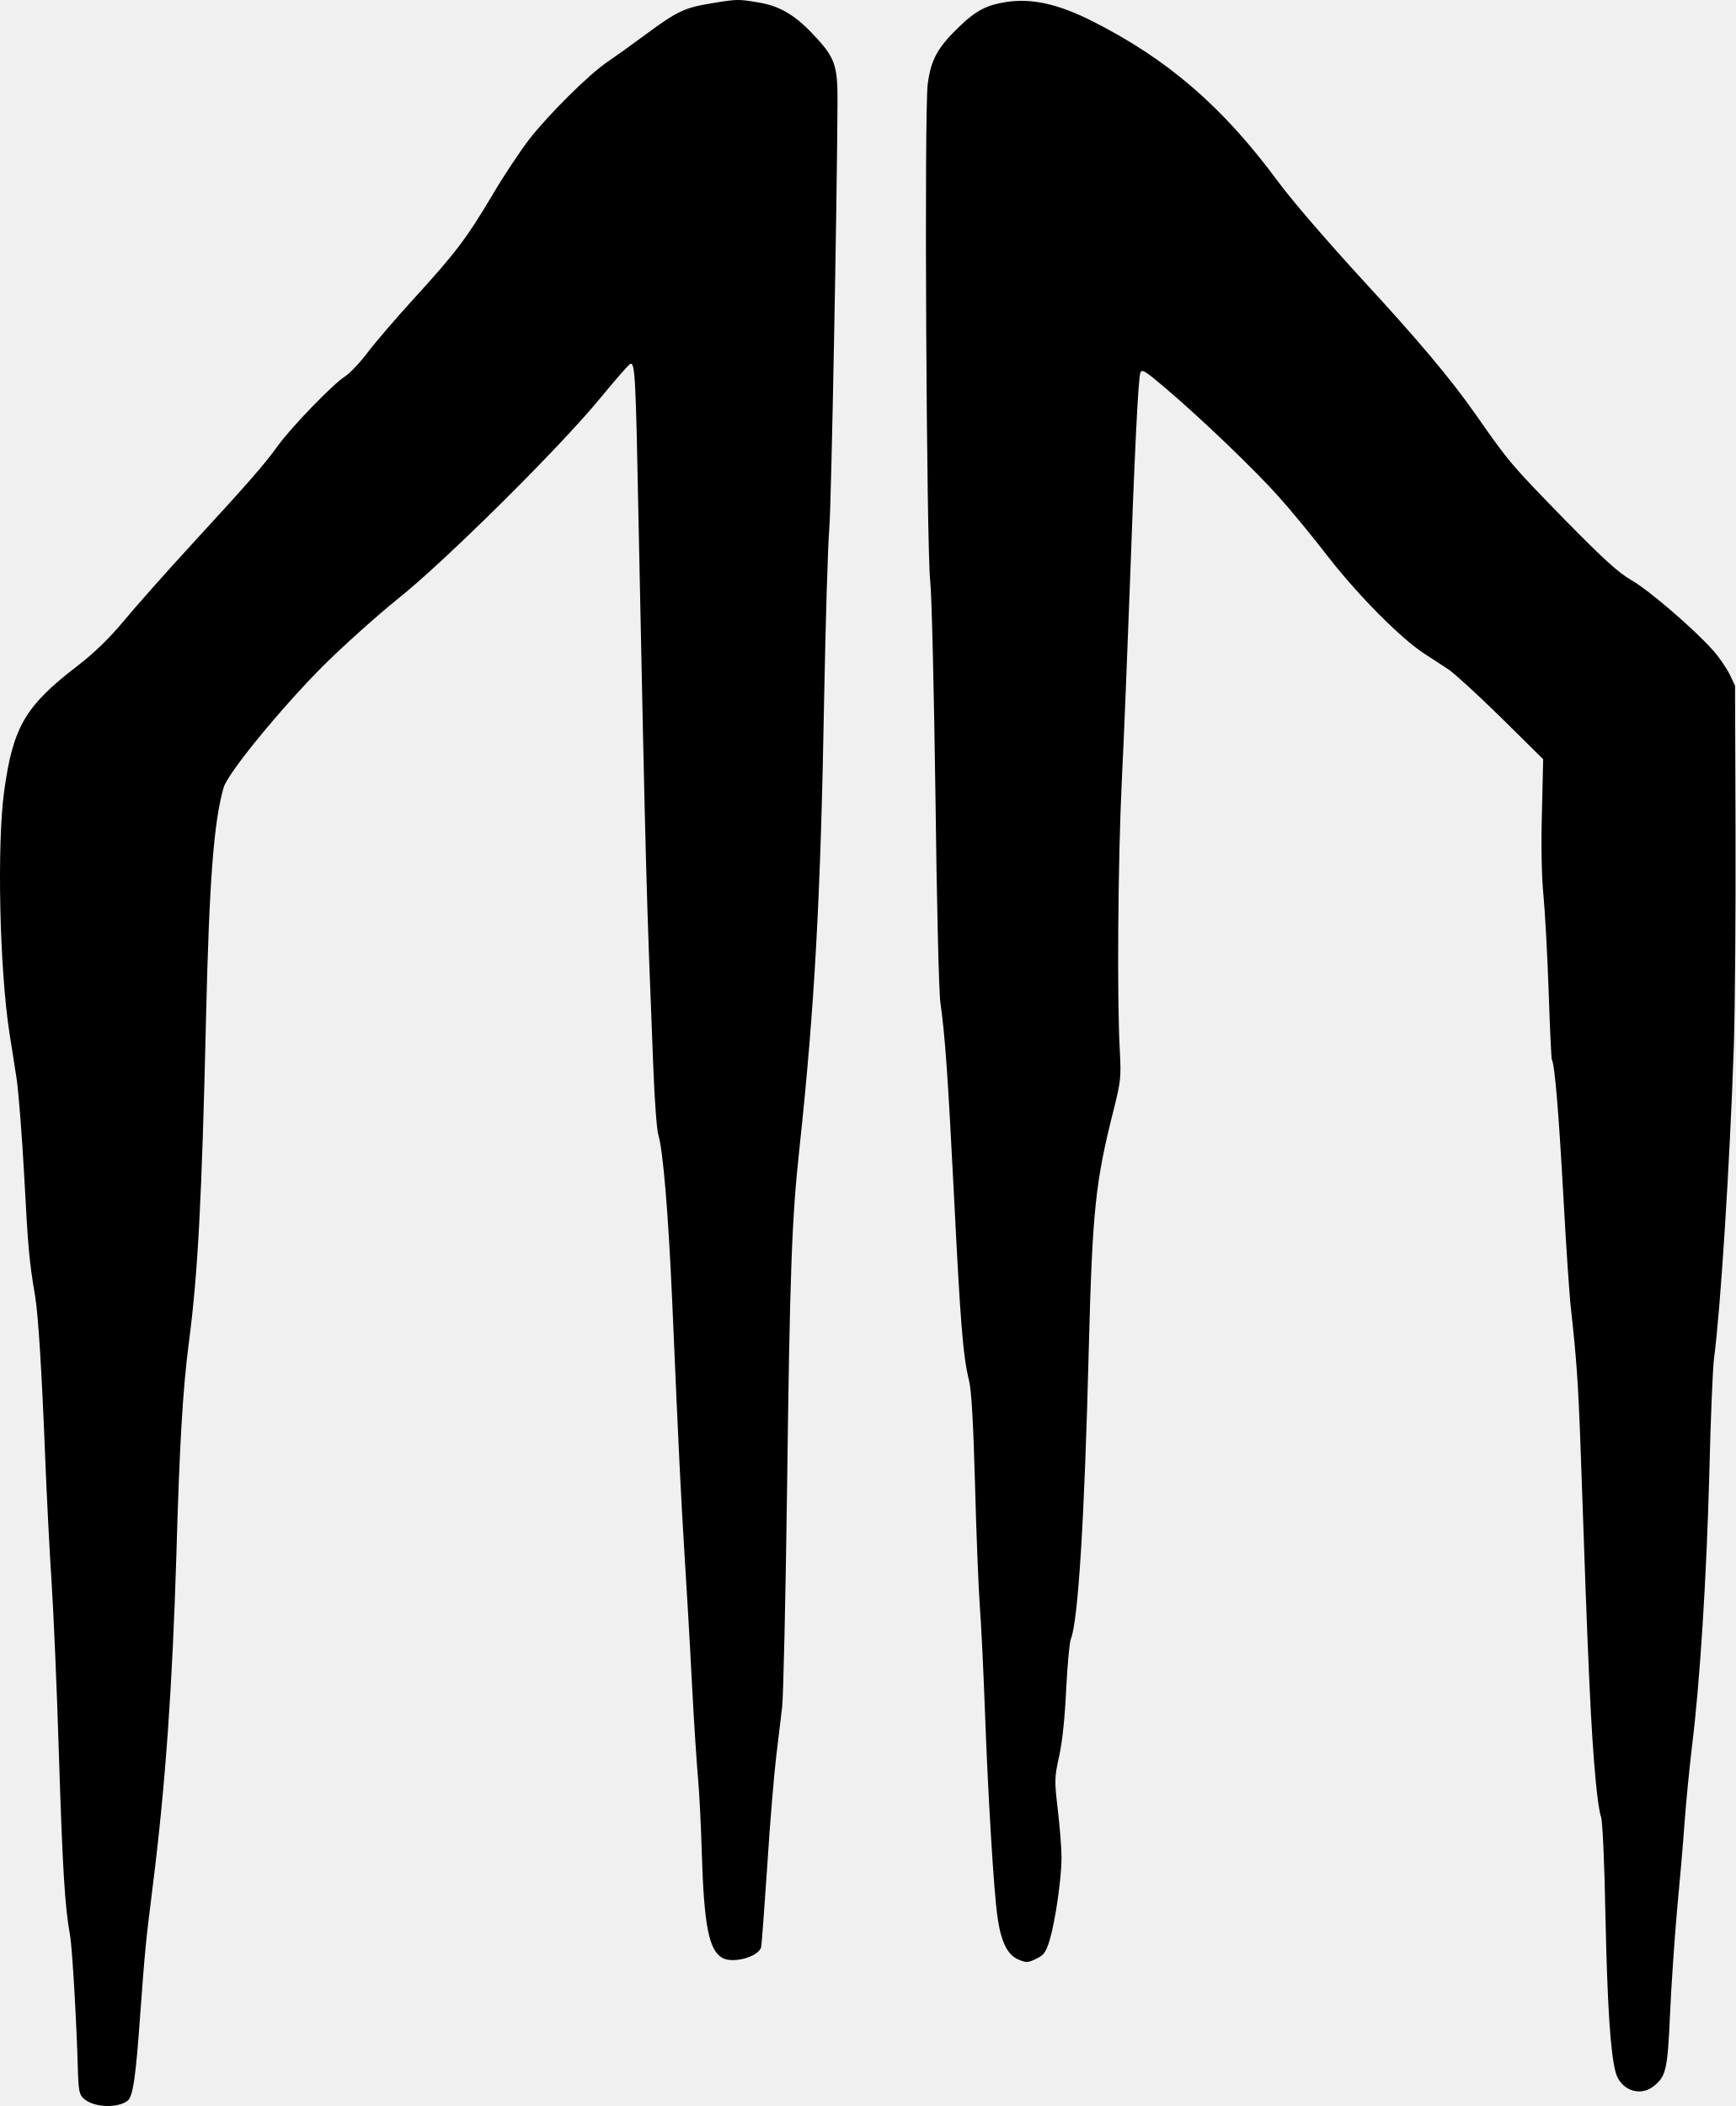
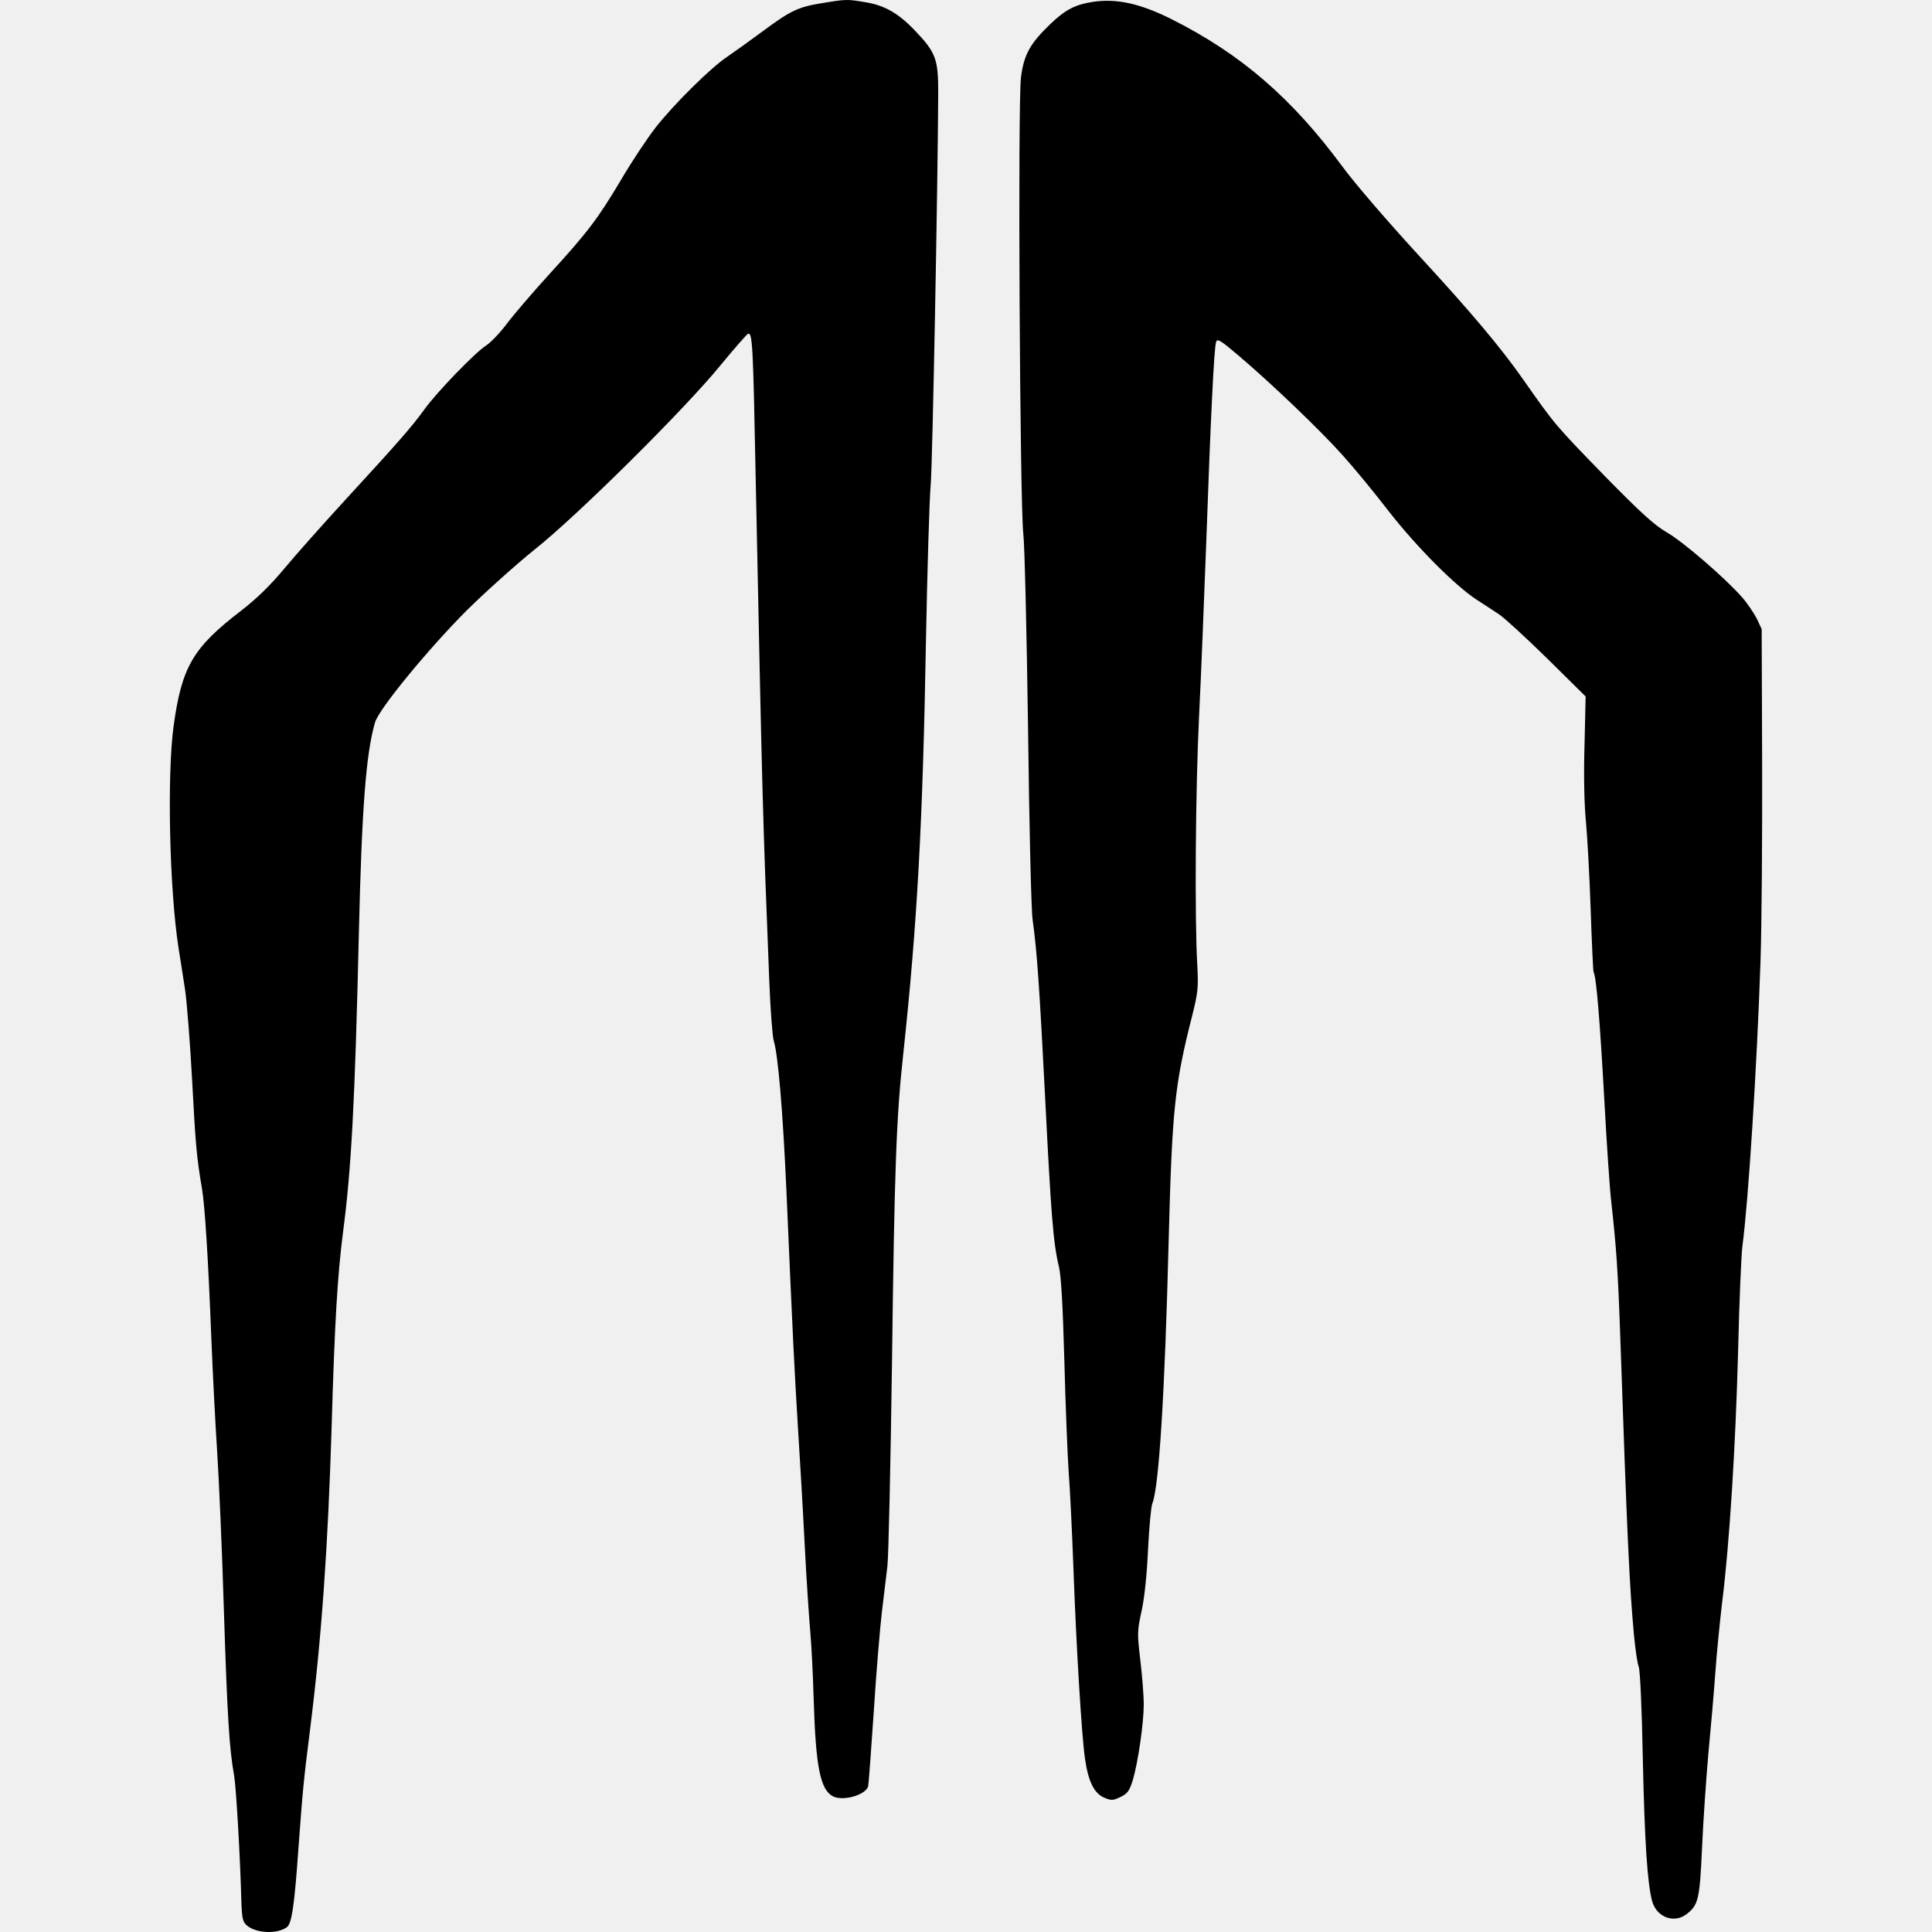
- <svg xmlns="http://www.w3.org/2000/svg" viewBox="0 0 701.953 851.679" width="701.953" height="851.679">
+ <svg xmlns="http://www.w3.org/2000/svg" viewBox="0 0 851.679 851.679" width="851.679" height="851.679">
  <style>
        path { fill: #000 }
        @media (prefers-color-scheme: dark) {
            path { fill: #fff }
        }
    </style>
-   <g transform="matrix(0.1,0,0,-0.1,-536.6664,1288.83)">
+   <g transform="matrix(0.1,0,0,-0.1,-461.8033,1288.83)">
    <path d="m 8245,12875 c -107,-17 -140,-32 -264,-124 -58,-43 -128,-93 -156,-112 -74,-49 -238,-212 -317,-313 -38,-49 -107,-153 -152,-230 -103,-173 -147,-231 -316,-416 -73,-80 -157,-178 -187,-218 -30,-40 -71,-83 -91,-96 -49,-31 -217,-205 -272,-281 -57,-79 -118,-148 -344,-394 -104,-113 -229,-254 -278,-313 -60,-72 -120,-130 -186,-181 -214,-164 -263,-248 -299,-512 -29,-218 -18,-717 22,-975 8,-47 20,-130 29,-185 8,-55 22,-234 31,-399 15,-281 19,-334 44,-481 12,-72 27,-303 41,-665 6,-146 17,-364 25,-485 8,-121 22,-438 30,-705 15,-467 24,-613 45,-728 9,-51 27,-360 32,-555 3,-79 6,-91 26,-108 42,-34 134,-37 175,-6 21,16 33,94 51,352 19,256 21,282 51,520 51,406 79,808 95,1335 13,455 26,668 50,855 37,280 53,581 70,1320 13,549 31,789 71,928 16,58 231,320 403,493 83,82 219,204 301,270 187,148 662,619 820,813 61,74 115,136 121,138 19,6 22,-51 33,-622 30,-1459 31,-1494 60,-2225 5,-129 14,-251 20,-270 19,-62 40,-307 56,-665 28,-651 36,-799 50,-1030 8,-126 22,-360 30,-520 8,-159 20,-335 25,-390 5,-55 12,-190 15,-300 9,-295 29,-395 84,-425 44,-23 143,4 156,43 2,6 13,156 25,332 11,176 28,374 36,440 8,66 19,156 24,200 5,44 14,442 20,885 11,866 19,1092 50,1374 61,568 86,1014 100,1826 6,311 15,619 21,685 8,101 31,1306 33,1725 0,148 -10,177 -105,276 -72,75 -134,110 -219,123 -77,13 -82,13 -185,-4 z" />
    <path d="m 9435,12880 c -77,-12 -120,-34 -185,-96 -90,-86 -118,-135 -131,-235 -15,-106 -5,-1880 10,-2012 6,-49 15,-436 21,-860 5,-425 14,-803 20,-842 20,-145 30,-294 55,-780 26,-517 36,-648 61,-750 10,-42 17,-168 24,-415 5,-195 14,-416 19,-490 6,-74 15,-265 21,-425 12,-335 36,-739 51,-839 14,-100 40,-153 84,-172 33,-14 40,-13 73,3 31,15 39,27 54,75 23,78 48,250 48,334 0,38 -7,125 -15,193 -14,119 -14,129 6,220 13,61 23,160 28,271 5,96 13,187 19,201 29,72 55,484 72,1164 15,571 26,680 102,980 28,111 29,129 24,230 -12,200 -8,775 8,1100 9,176 22,514 31,750 20,562 35,873 44,896 5,16 19,8 101,-62 144,-122 363,-332 458,-439 47,-52 137,-161 200,-243 123,-158 294,-330 389,-392 32,-21 76,-49 98,-64 22,-14 117,-101 212,-194 l 171,-169 -5,-216 c -4,-134 -1,-261 6,-332 6,-63 16,-238 21,-387 5,-150 11,-276 13,-280 12,-19 28,-215 47,-558 11,-203 25,-408 31,-455 22,-200 29,-295 39,-577 31,-902 41,-1115 61,-1332 6,-63 15,-126 21,-140 6,-15 14,-185 18,-406 8,-365 20,-548 41,-627 19,-71 97,-101 153,-57 51,40 57,66 67,290 5,115 18,303 28,417 11,114 25,276 31,361 6,85 20,223 30,308 32,255 59,686 70,1103 5,217 14,427 19,465 26,193 64,786 80,1260 5,154 8,546 7,870 l -2,590 -22,47 c -13,25 -42,68 -65,94 -75,85 -260,245 -332,286 -55,32 -114,86 -273,248 -215,221 -220,226 -359,425 -101,144 -232,299 -454,540 -144,157 -285,320 -344,400 -223,302 -447,495 -751,648 -139,70 -245,93 -349,77 z" />
  </g>
</svg>
